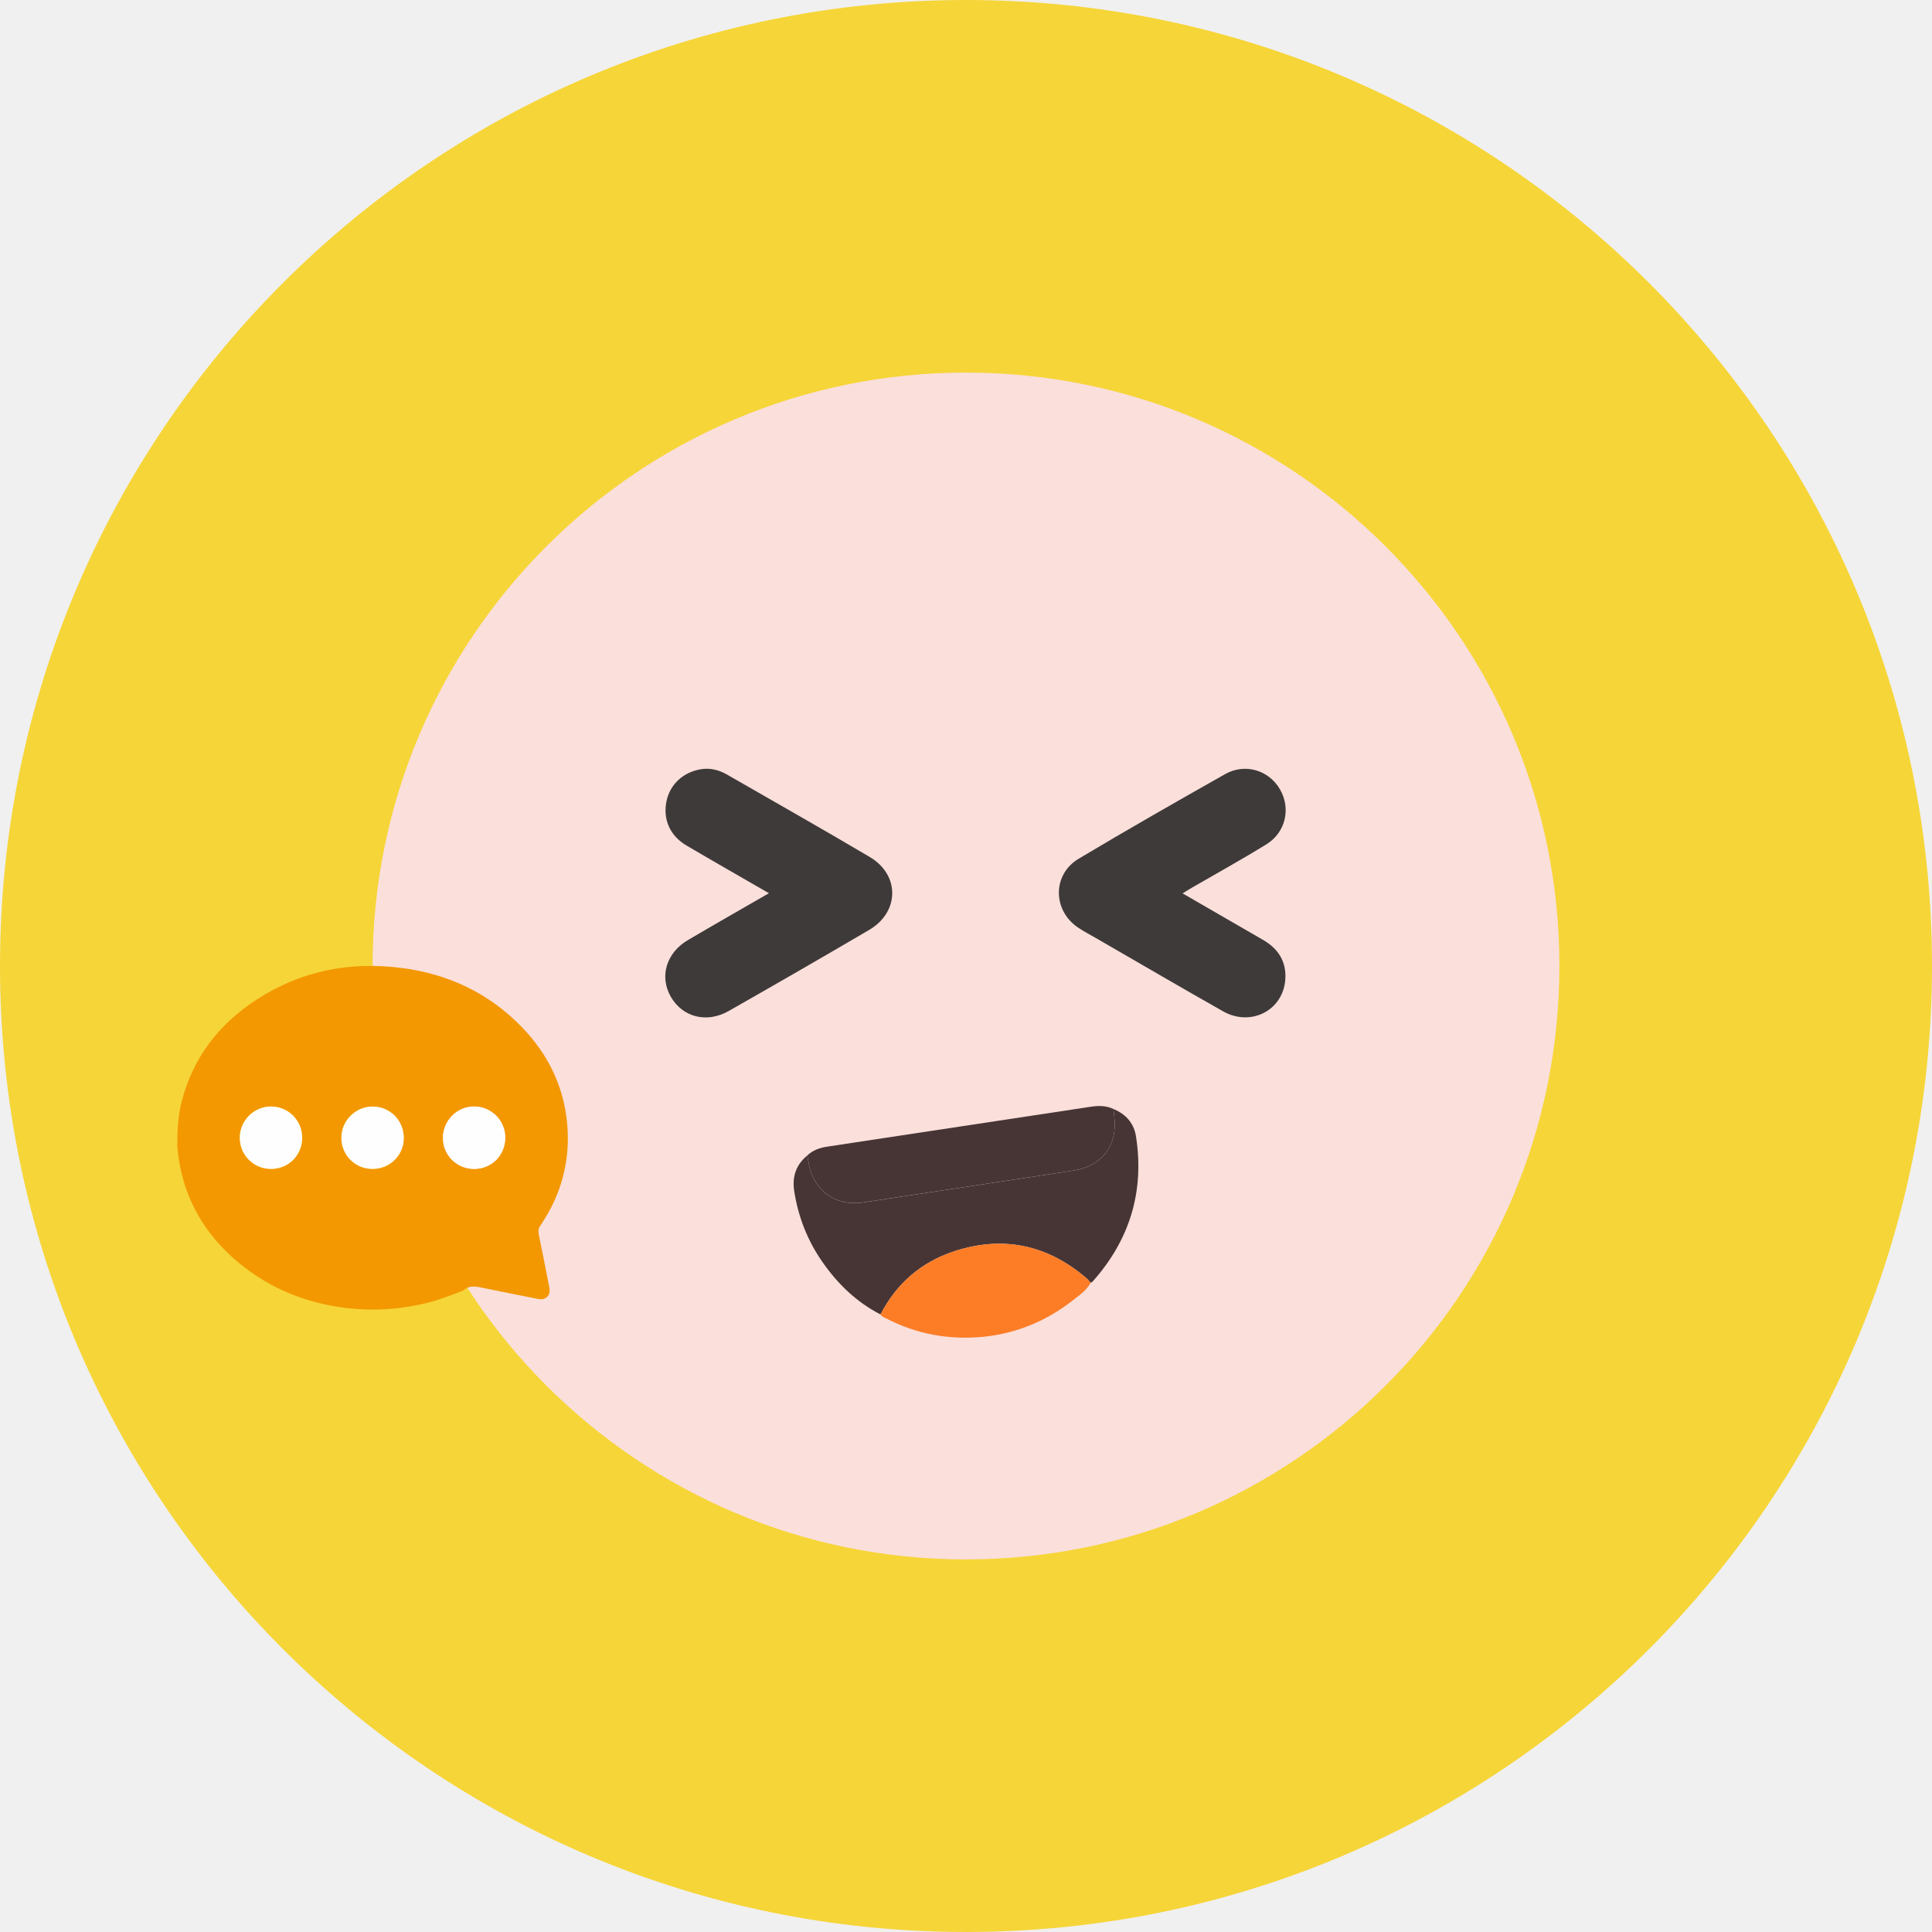
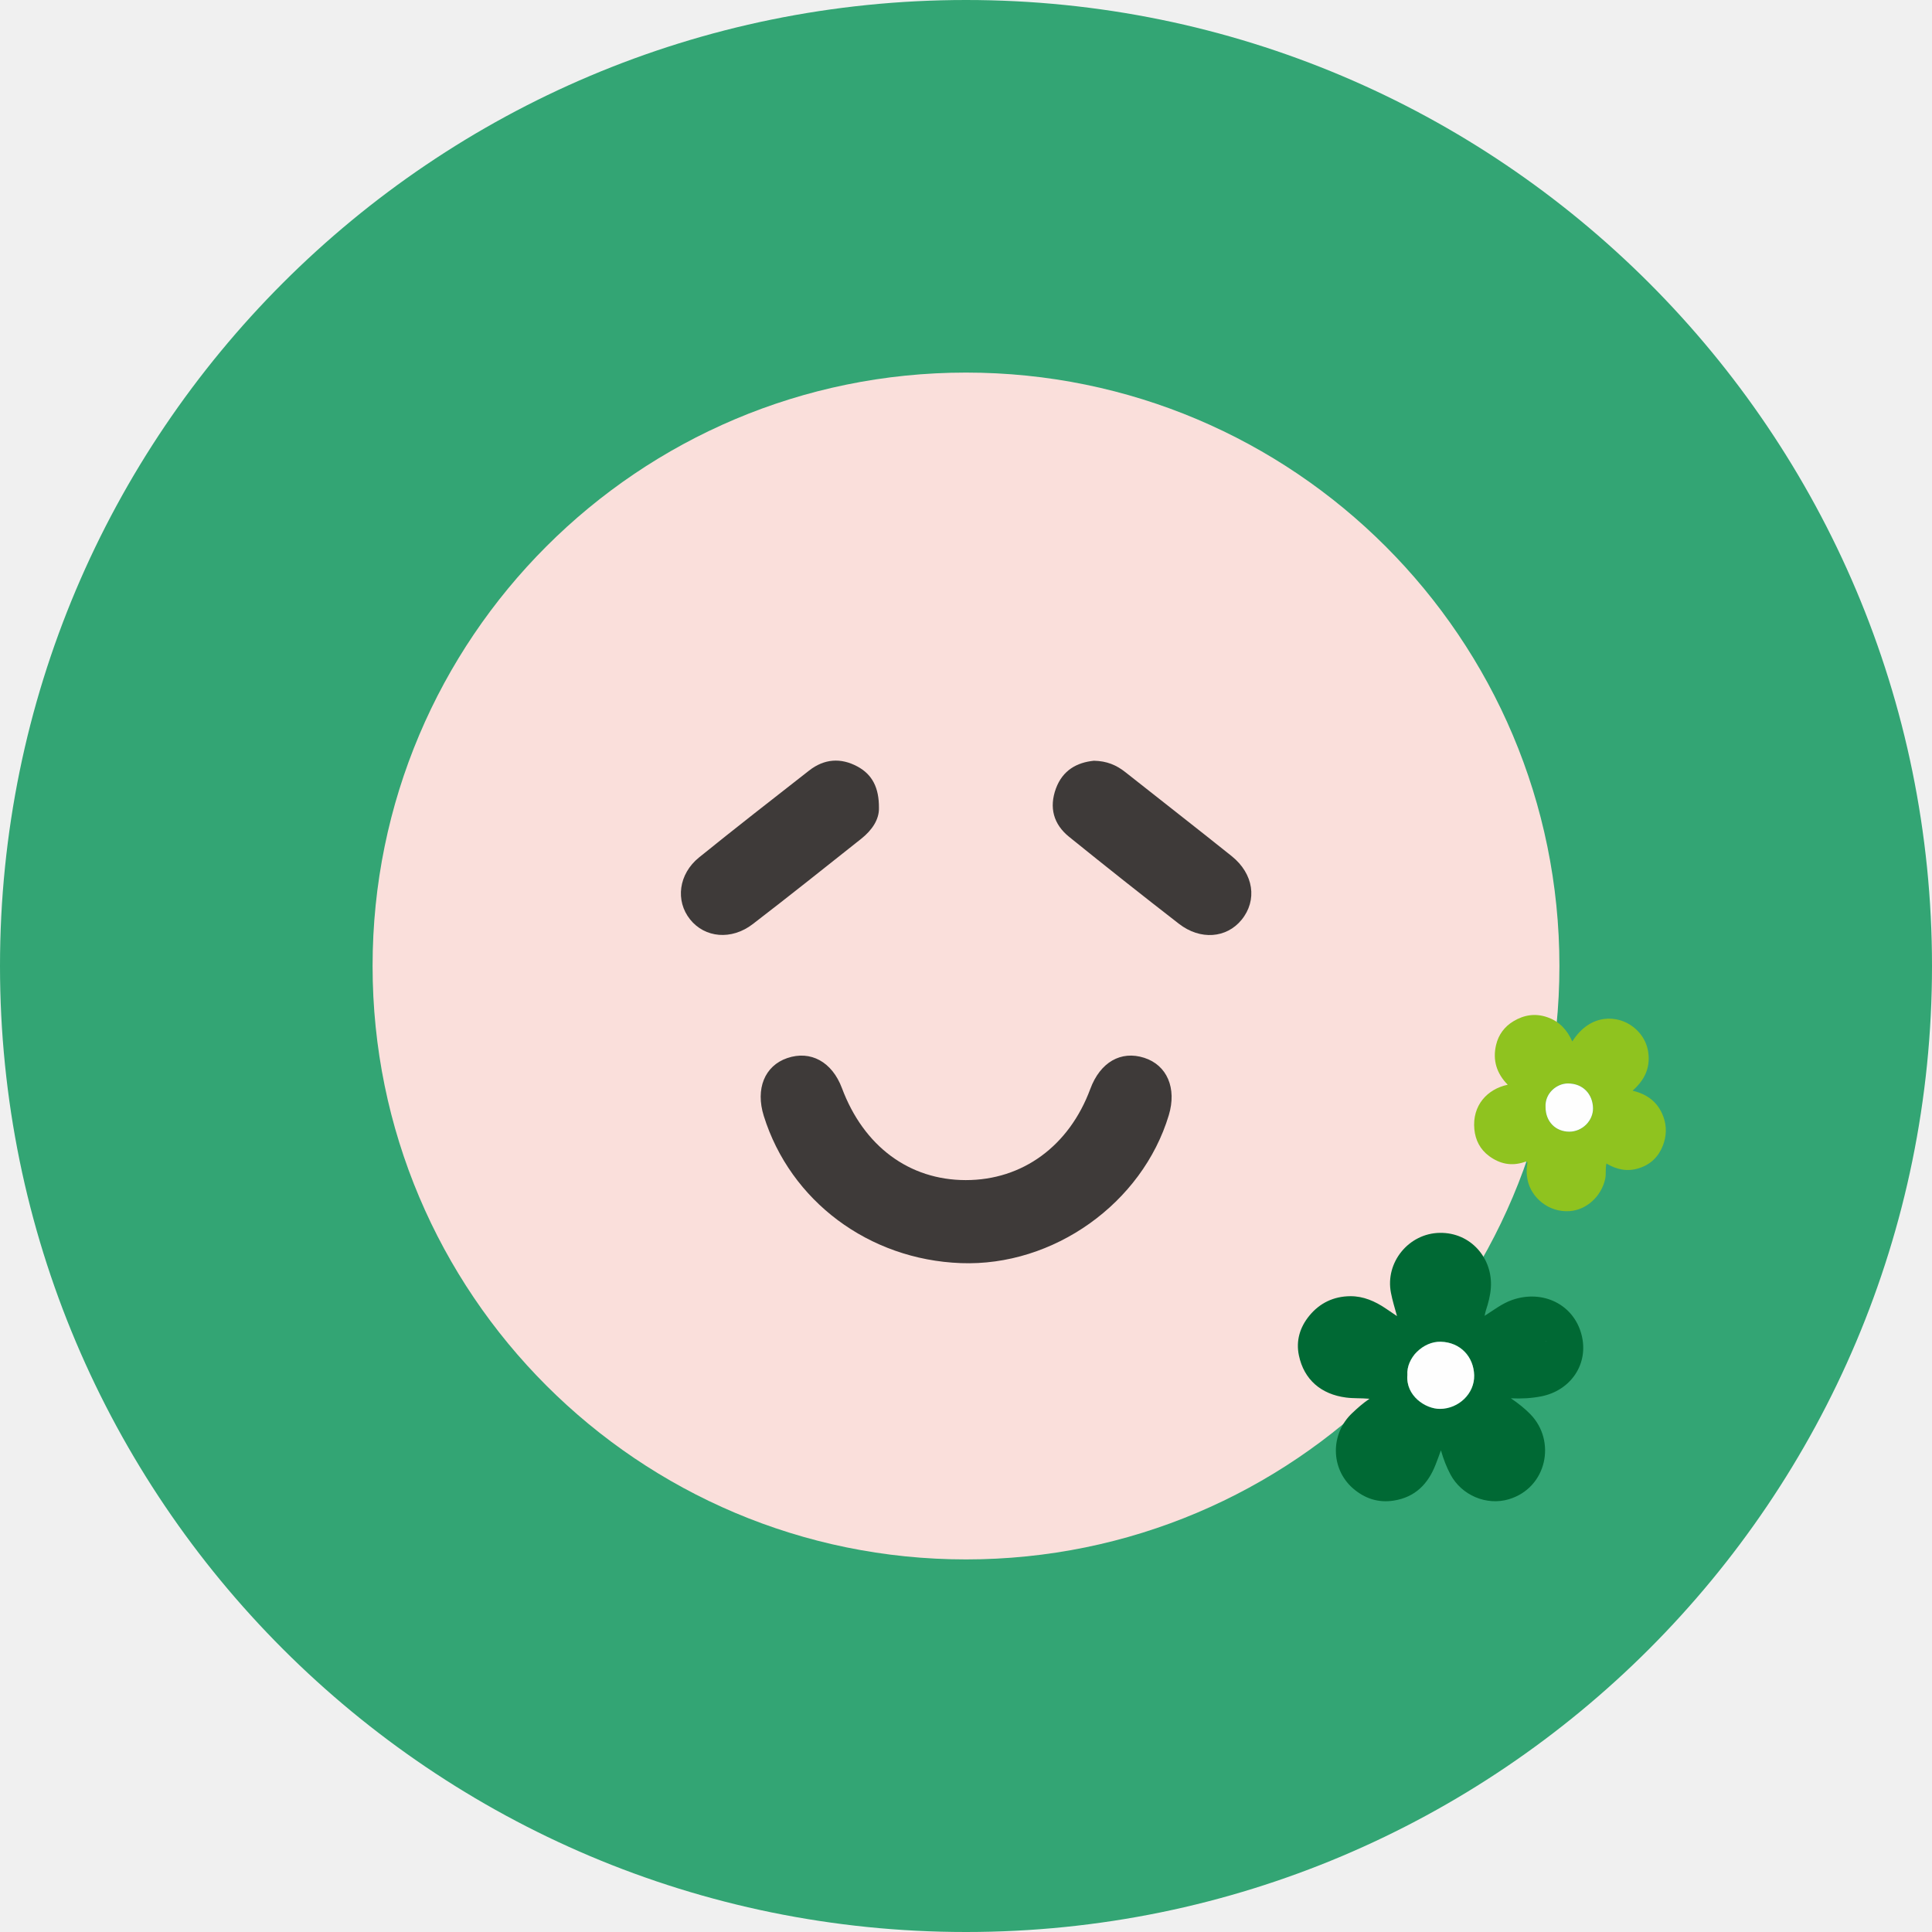
<svg xmlns="http://www.w3.org/2000/svg" version="1.1" id="圖層_1" x="0px" y="0px" viewBox="0 0 330 330" style="enable-background:new 0 0 330 330;" xml:space="preserve">
  <style type="text/css">
- 	.st0_INFP{fill:#F6D538;}
- 	.st1_INFP{fill:#FADFDB;}
- 	.st2_INFP{fill:#3E3A39;}
- 	.st3_INFP{fill:#473535;}
- 	.st4_INFP{fill:#FD7D27;}
- 	.st5_INFP{fill:#F39800;}
- 	.st6_INFP{fill:#FEFEFE;}
+ 	.st0{fill:#33A574;}
+ 	.st1{fill:#FADFDB;}
+ 	.st2{fill:#AB71AE;}
+ 	.st3{fill:#FADFDB;stroke:#3E3A39;stroke-width:13;stroke-linecap:round;stroke-linejoin:round;stroke-miterlimit:10;}
+ 	.st4{fill:#FADFDB;stroke:#3E3A39;stroke-width:12.021;stroke-linecap:round;stroke-linejoin:round;stroke-miterlimit:10;}
+ 	.st5{fill:#3E3A39;}
+ 	.st6{fill:#F1BC52;}
+ 	.st7{fill:#F39800;}
+ 	.st8{fill:#473535;}
+ 	.st9{fill:#FD7D27;}
+ 	.st10{fill:#FEFEFE;}
+ 	.st11{fill:#FD81B5;}
+ 	.st12{fill:#595757;}
+ 	.st13{fill:#8B8995;}
+ 	.st14{fill:#FFFFFF;}
+ 	.st15{fill:#3ABFF7;}
+ 	.st16{fill:#3E3A39;stroke:#3E3A39;stroke-width:8;stroke-miterlimit:10;}
+ 	.st17{fill:#FEBF7B;}
+ 	.st18{fill:#9C511F;}
+ 	.st19{fill:#E72423;}
+ 	.st20{fill:#A35928;}
+ 	.st21{fill:#DC2121;}
+ 	.st22{fill:#F5F4F5;}
+ 	.st23{fill:#F5F4F6;}
+ 	.st24{fill:#F6F1F2;}
+ 	.st25{fill:#D5A88A;}
+ 	.st26{fill:#804F43;}
+ 	.st27{fill:#F3F5F7;}
+ 	.st28{fill:#FDFEFD;}
+ 	.st29{fill:#5BC266;}
+ 	.st30{fill:#727171;}
+ 	.st31{fill:#006934;}
+ 	.st32{fill:#8FC31F;}
+ 	.st33{fill:#7789A3;}
+ 	.st34{fill:#FDFDFC;}
+ 	.st35{fill:#E8E153;}
+ 	.st36{fill:#C4C8F6;}
+ 	.st37{fill:#FDA732;}
+ 	.st38{fill:#FDDA41;}
+ 	.st39{fill:#FD9923;}
+ 	.st40{fill:none;stroke:#7E318E;stroke-width:4.252;stroke-linecap:round;stroke-linejoin:round;stroke-miterlimit:10;}
+ 	.st41{fill:#FEB643;}
+ 	.st42{fill:#994C0F;}
+ 	.st43{fill:#713708;}
+ 	.st44{clip-path:url(#SVGID_2_);fill:#FD7D27;}
</style>
+   <circle class="st0" cx="165" cy="165" r="165" />
  <g>
-     <circle class="st0_INFP" cx="165" cy="165" r="165" />
-     <g>
-       <circle class="st1_INFP" cx="165" cy="165" r="101.36" />
-     </g>
-     <path class="st2_INFP" d="M202,152.6c4.71,2.73,9.24,5.34,13.77,7.96c2.59,1.5,3.98,3.72,3.77,6.74c-0.37,5.28-5.88,8.13-10.63,5.44   c-7.29-4.12-14.51-8.35-21.77-12.54c-0.98-0.56-1.98-1.09-2.92-1.71c-4.43-2.91-4.52-9.1,0.02-11.81   c8.27-4.94,16.64-9.72,25.03-14.46c3.39-1.91,7.46-0.67,9.35,2.59c1.91,3.28,0.99,7.38-2.34,9.43c-4.13,2.54-8.38,4.89-12.58,7.32   C203.2,151.84,202.71,152.16,202,152.6z" />
-     <path class="st2_INFP" d="M131.34,152.57c-4.9-2.83-9.51-5.46-14.08-8.15c-2.8-1.65-4.02-4.39-3.44-7.44c0.54-2.9,2.76-5.03,5.79-5.57   c1.65-0.3,3.18,0.09,4.6,0.91c8.13,4.67,16.28,9.29,24.35,14.06c5.16,3.05,5.11,9.39-0.09,12.45c-7.97,4.68-15.98,9.29-24.01,13.86   c-3.75,2.13-7.87,1.06-9.87-2.42c-2-3.47-0.79-7.54,2.95-9.72C122.01,157.92,126.51,155.35,131.34,152.57z" />
-     <g>
-       <path class="st3_INFP" d="M190.19,189.43c2.14,0.87,3.51,2.46,3.85,4.7c1.45,9.39-1.07,17.63-7.37,24.72c-0.1,0.11-0.25,0.18-0.37,0.26    c-0.26-0.28-0.5-0.6-0.79-0.84c-6.7-5.71-14.3-7.27-22.62-4.51c-5.57,1.85-9.78,5.49-12.49,10.76c-4.15-2.13-7.39-5.29-10.01-9.09    c-2.5-3.62-4.05-7.62-4.73-11.96c-0.38-2.44,0.28-4.51,2.23-6.1c0.1,0.53,0.2,1.06,0.3,1.59c0.85,4.4,4.53,7.05,8.97,6.46    c0.77-0.1,1.53-0.23,2.29-0.34c11.31-1.71,22.63-3.42,33.94-5.14c4.88-0.74,7.61-4.45,6.92-9.35    C190.26,190.19,190.23,189.81,190.19,189.43z" />
-       <path class="st3_INFP" d="M190.19,189.43c0.04,0.38,0.07,0.77,0.12,1.15c0.69,4.9-2.03,8.61-6.92,9.35    c-11.31,1.72-22.63,3.43-33.94,5.14c-0.76,0.12-1.53,0.24-2.29,0.34c-4.44,0.59-8.12-2.06-8.97-6.46c-0.1-0.53-0.2-1.06-0.3-1.59    c0.96-0.92,2.17-1.32,3.44-1.51c15.04-2.28,30.08-4.56,45.12-6.83C187.73,188.83,188.99,188.86,190.19,189.43z" />
-       <path class="st4_INFP" d="M150.4,224.52c2.72-5.27,6.93-8.91,12.49-10.76c8.32-2.76,15.92-1.19,22.62,4.51    c0.29,0.25,0.52,0.56,0.79,0.84c-0.73,1.32-1.97,2.15-3.1,3.04c-4.54,3.54-9.71,5.67-15.42,6.2c-5.71,0.53-11.21-0.47-16.35-3.12    C151.06,225.05,150.63,224.92,150.4,224.52z" />
-     </g>
-     <g>
-       <path class="st5_INFP" d="M79.12,220.43c1.07-0.99,2.28-0.67,3.51-0.42c3.11,0.64,6.22,1.26,9.33,1.87c1.27,0.25,2.13-0.62,1.88-1.91    c-0.6-3.06-1.19-6.12-1.83-9.18c-0.12-0.56-0.03-0.98,0.29-1.45c3.57-5.25,5.15-11.06,4.58-17.38c-0.58-6.41-3.27-11.89-7.72-16.5    c-5.58-5.78-12.46-9.04-20.37-10.1c-8.93-1.19-17.33,0.43-24.94,5.37c-6.44,4.18-10.89,9.9-12.82,17.44    c-0.64,2.52-0.76,5.09-0.74,7.67c0.07,0.65,0.12,1.3,0.21,1.94c1.1,7.34,4.66,13.28,10.35,17.97c5.33,4.38,11.47,6.84,18.31,7.67    c4.49,0.54,8.92,0.26,13.32-0.76C74.77,222.13,76.94,221.27,79.12,220.43z M81.01,199.66c-2.96,0.01-5.33-2.32-5.35-5.25    c-0.02-2.97,2.36-5.4,5.3-5.41c2.93-0.01,5.33,2.36,5.34,5.28C86.32,197.29,84.01,199.65,81.01,199.66z M63.61,199.66    c-2.95-0.01-5.3-2.36-5.3-5.31c-0.01-2.95,2.43-5.37,5.37-5.35c2.96,0.02,5.31,2.42,5.28,5.41    C68.94,197.36,66.58,199.67,63.61,199.66z M46.27,199.66c-2.95-0.01-5.31-2.36-5.31-5.3c-0.01-2.95,2.42-5.37,5.36-5.36    c2.94,0.02,5.28,2.38,5.29,5.33C51.62,197.33,49.28,199.67,46.27,199.66z" />
-       <path class="st6_INFP" d="M81.01,199.66c2.99-0.01,5.31-2.37,5.29-5.38c-0.02-2.92-2.42-5.29-5.34-5.28c-2.94,0.01-5.32,2.44-5.3,5.41    C75.68,197.35,78.05,199.67,81.01,199.66z" />
-       <path class="st6_INFP" d="M63.61,199.66c2.97,0.01,5.33-2.3,5.35-5.24c0.02-2.99-2.32-5.39-5.28-5.41c-2.94-0.02-5.37,2.4-5.37,5.35    C58.31,197.3,60.66,199.65,63.61,199.66z" />
-       <path class="st6_INFP" d="M46.27,199.66c3,0.01,5.34-2.33,5.34-5.33c0-2.94-2.35-5.31-5.29-5.33c-2.94-0.02-5.37,2.41-5.36,5.36    C40.97,197.3,43.33,199.65,46.27,199.66z" />
-     </g>
+     <circle class="st1" cx="165" cy="165" r="101.36" />
+   </g>
+   <g>
+     <path class="st5" d="M164.12,215.75c-15.72-0.59-29.12-10.6-33.66-25.14c-1.45-4.63,0.15-8.56,4-9.88c4-1.37,7.67,0.64,9.35,5.13   c3.71,9.92,11.48,15.7,21.14,15.71c9.7,0.01,17.67-5.82,21.28-15.57c1.69-4.56,5.22-6.6,9.21-5.32c3.9,1.25,5.59,5.19,4.2,9.8   C195.1,205.55,179.92,216.35,164.12,215.75z" />
+   </g>
+   <g>
+     <path class="st5" d="M186.85,129.94c2.2,0.04,3.86,0.75,5.37,1.95c6.05,4.79,12.15,9.53,18.17,14.35c3.76,3.02,4.4,7.54,1.68,10.87   c-2.57,3.15-7.04,3.52-10.7,0.68c-6.31-4.89-12.57-9.85-18.78-14.87c-2.64-2.14-3.42-4.98-2.23-8.24   C181.52,131.55,183.95,130.23,186.85,129.94z" />
+     <path class="st5" d="M150.13,137.97c0.06,2.02-1.2,3.85-3.04,5.31c-6.15,4.88-12.29,9.78-18.51,14.56   c-3.64,2.8-8.19,2.36-10.71-0.8c-2.54-3.18-1.97-7.75,1.54-10.59c6.21-5.02,12.51-9.92,18.8-14.84c2.56-2,5.38-2.22,8.22-0.7   C149.02,132.29,150.15,134.59,150.13,137.97z" />
+   </g>
+   <g>
+     <path class="st31" d="M253.62,224.73c1.53-0.96,2.96-2.1,4.7-2.7c5.19-1.79,10.46,0.75,11.81,5.92c1.32,5.04-1.87,9.58-6.88,10.56   c-1.64,0.32-3.3,0.42-5.18,0.33c1.28,0.87,2.33,1.71,3.28,2.67c4.54,4.59,2.88,12.64-3.65,14.58c-3.78,1.12-8.04-0.67-9.94-4.22   c-0.67-1.26-1.19-2.58-1.64-4.14c-0.34,0.93-0.61,1.69-0.91,2.44c-1.29,3.31-3.49,5.56-7.13,6.14c-2.67,0.43-5-0.36-7.01-2.11   c-3.83-3.37-3.85-9.31-0.1-12.84c0.89-0.84,1.79-1.65,2.95-2.44c-1.44-0.13-2.73-0.04-4.01-0.21c-4.25-0.55-7.18-3.05-8.05-7.2   c-0.52-2.49,0.16-4.79,1.77-6.76c1.8-2.21,4.2-3.33,7.01-3.35c2.22-0.02,4.23,0.86,6.06,2.1c0.58,0.39,1.16,0.79,1.92,1.3   c-0.41-1.45-0.78-2.68-1.03-3.95c-1.04-5.21,3.03-10.19,8.34-10.27c5.29-0.08,9.07,4.34,8.72,9.38c-0.09,1.33-0.44,2.63-0.86,3.91   c-0.09,0.28-0.14,0.57-0.2,0.86c-0.03,0.03-0.05,0.06-0.08,0.09C253.56,224.78,253.59,224.75,253.62,224.73z M240.39,234.88   c-0.3,3.52,3.09,5.78,5.57,5.76c3.19-0.02,5.91-2.61,5.84-5.73c-0.07-3.15-2.32-5.64-5.7-5.74   C243.1,229.1,240.17,231.94,240.39,234.88z" />
+     <path class="st32" d="M278.86,186.3c2.62,0.62,4.41,2.06,5.28,4.51c0.58,1.62,0.51,3.27-0.11,4.87c-0.75,1.92-2.1,3.23-4.09,3.86   c-1.95,0.62-3.76,0.26-5.55-0.8c-0.21,0.91-0.03,1.75-0.2,2.57c-0.64,3.07-3.25,5.37-6.09,5.56c-3.68,0.25-6.58-2.41-7.17-5.29   c-0.18-0.87-0.23-1.74-0.08-2.6c0.1-0.55,0.03-0.67-0.52-0.48c-2.17,0.72-4.15,0.31-5.97-1.03c-1.55-1.14-2.35-2.73-2.53-4.58   c-0.39-4.08,2.21-6.87,5.7-7.61c-1.9-1.93-2.6-4.19-1.99-6.79c0.41-1.75,1.43-3.13,2.96-4.05c1.81-1.09,3.75-1.41,5.82-0.68   c2.05,0.71,3.36,2.17,4.24,4.13c3.13-4.95,7.88-4.46,10.38-2.5c1.72,1.34,2.66,3.16,2.67,5.41   C281.61,183.03,280.58,184.77,278.86,186.3z M263.99,189.09c0,2.47,1.68,4.21,4.08,4.21c2.18,0,4.07-1.85,4.03-4.03   c-0.04-2.36-1.68-4.22-4.31-4.21C265.9,185.07,263.86,186.72,263.99,189.09z" />
+     <path class="st10" d="M240.39,234.88c-0.21-2.94,2.71-5.79,5.71-5.7c3.38,0.1,5.62,2.59,5.7,5.74c0.07,3.12-2.65,5.71-5.84,5.73   C243.47,240.66,240.09,238.4,240.39,234.88z" />
+     <path class="st10" d="M264.09,229.04c-0.03,0.03-0.06,0.05-0.09,0.08c0.03-0.03,0.05-0.06,0.08-0.09   C264.08,229.03,264.09,229.04,264.09,229.04z" />
+     <path class="st10" d="M263.99,189.09c-0.13-2.36,1.91-4.02,3.8-4.03c2.62-0.01,4.26,1.85,4.31,4.21c0.04,2.17-1.85,4.02-4.03,4.03   C265.68,193.3,263.99,191.56,263.99,189.09z" />
  </g>
</svg>
